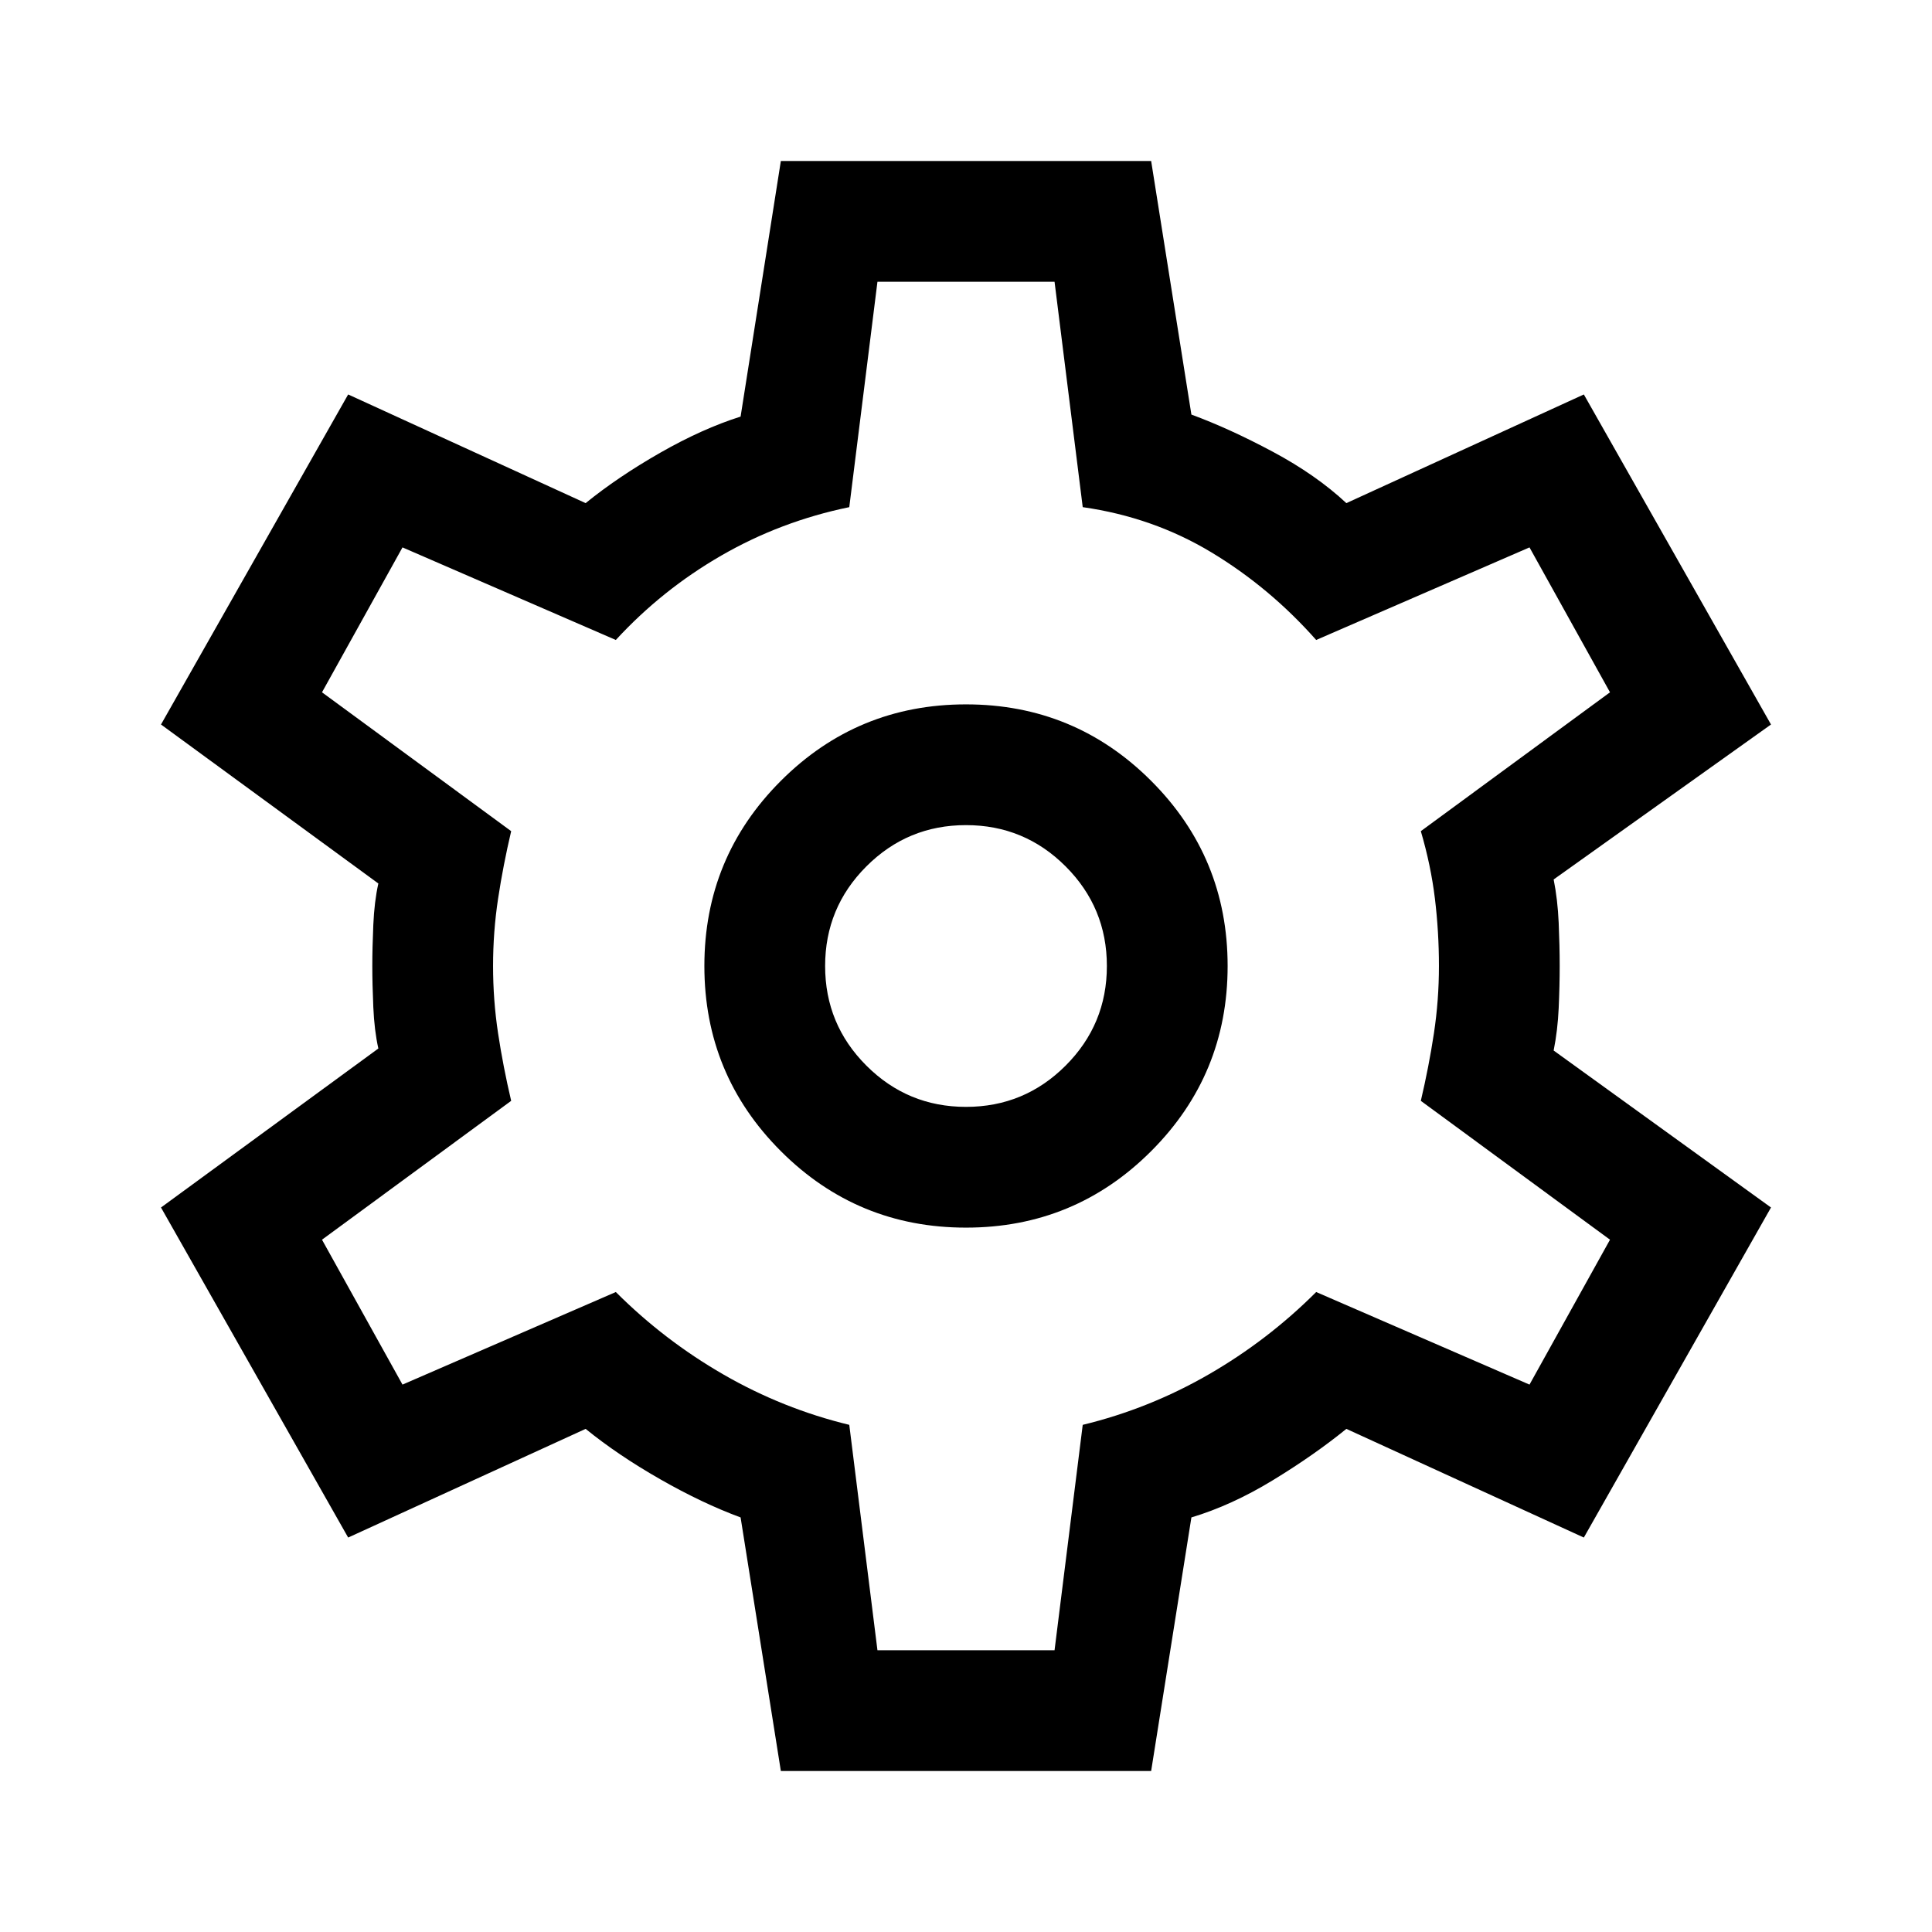
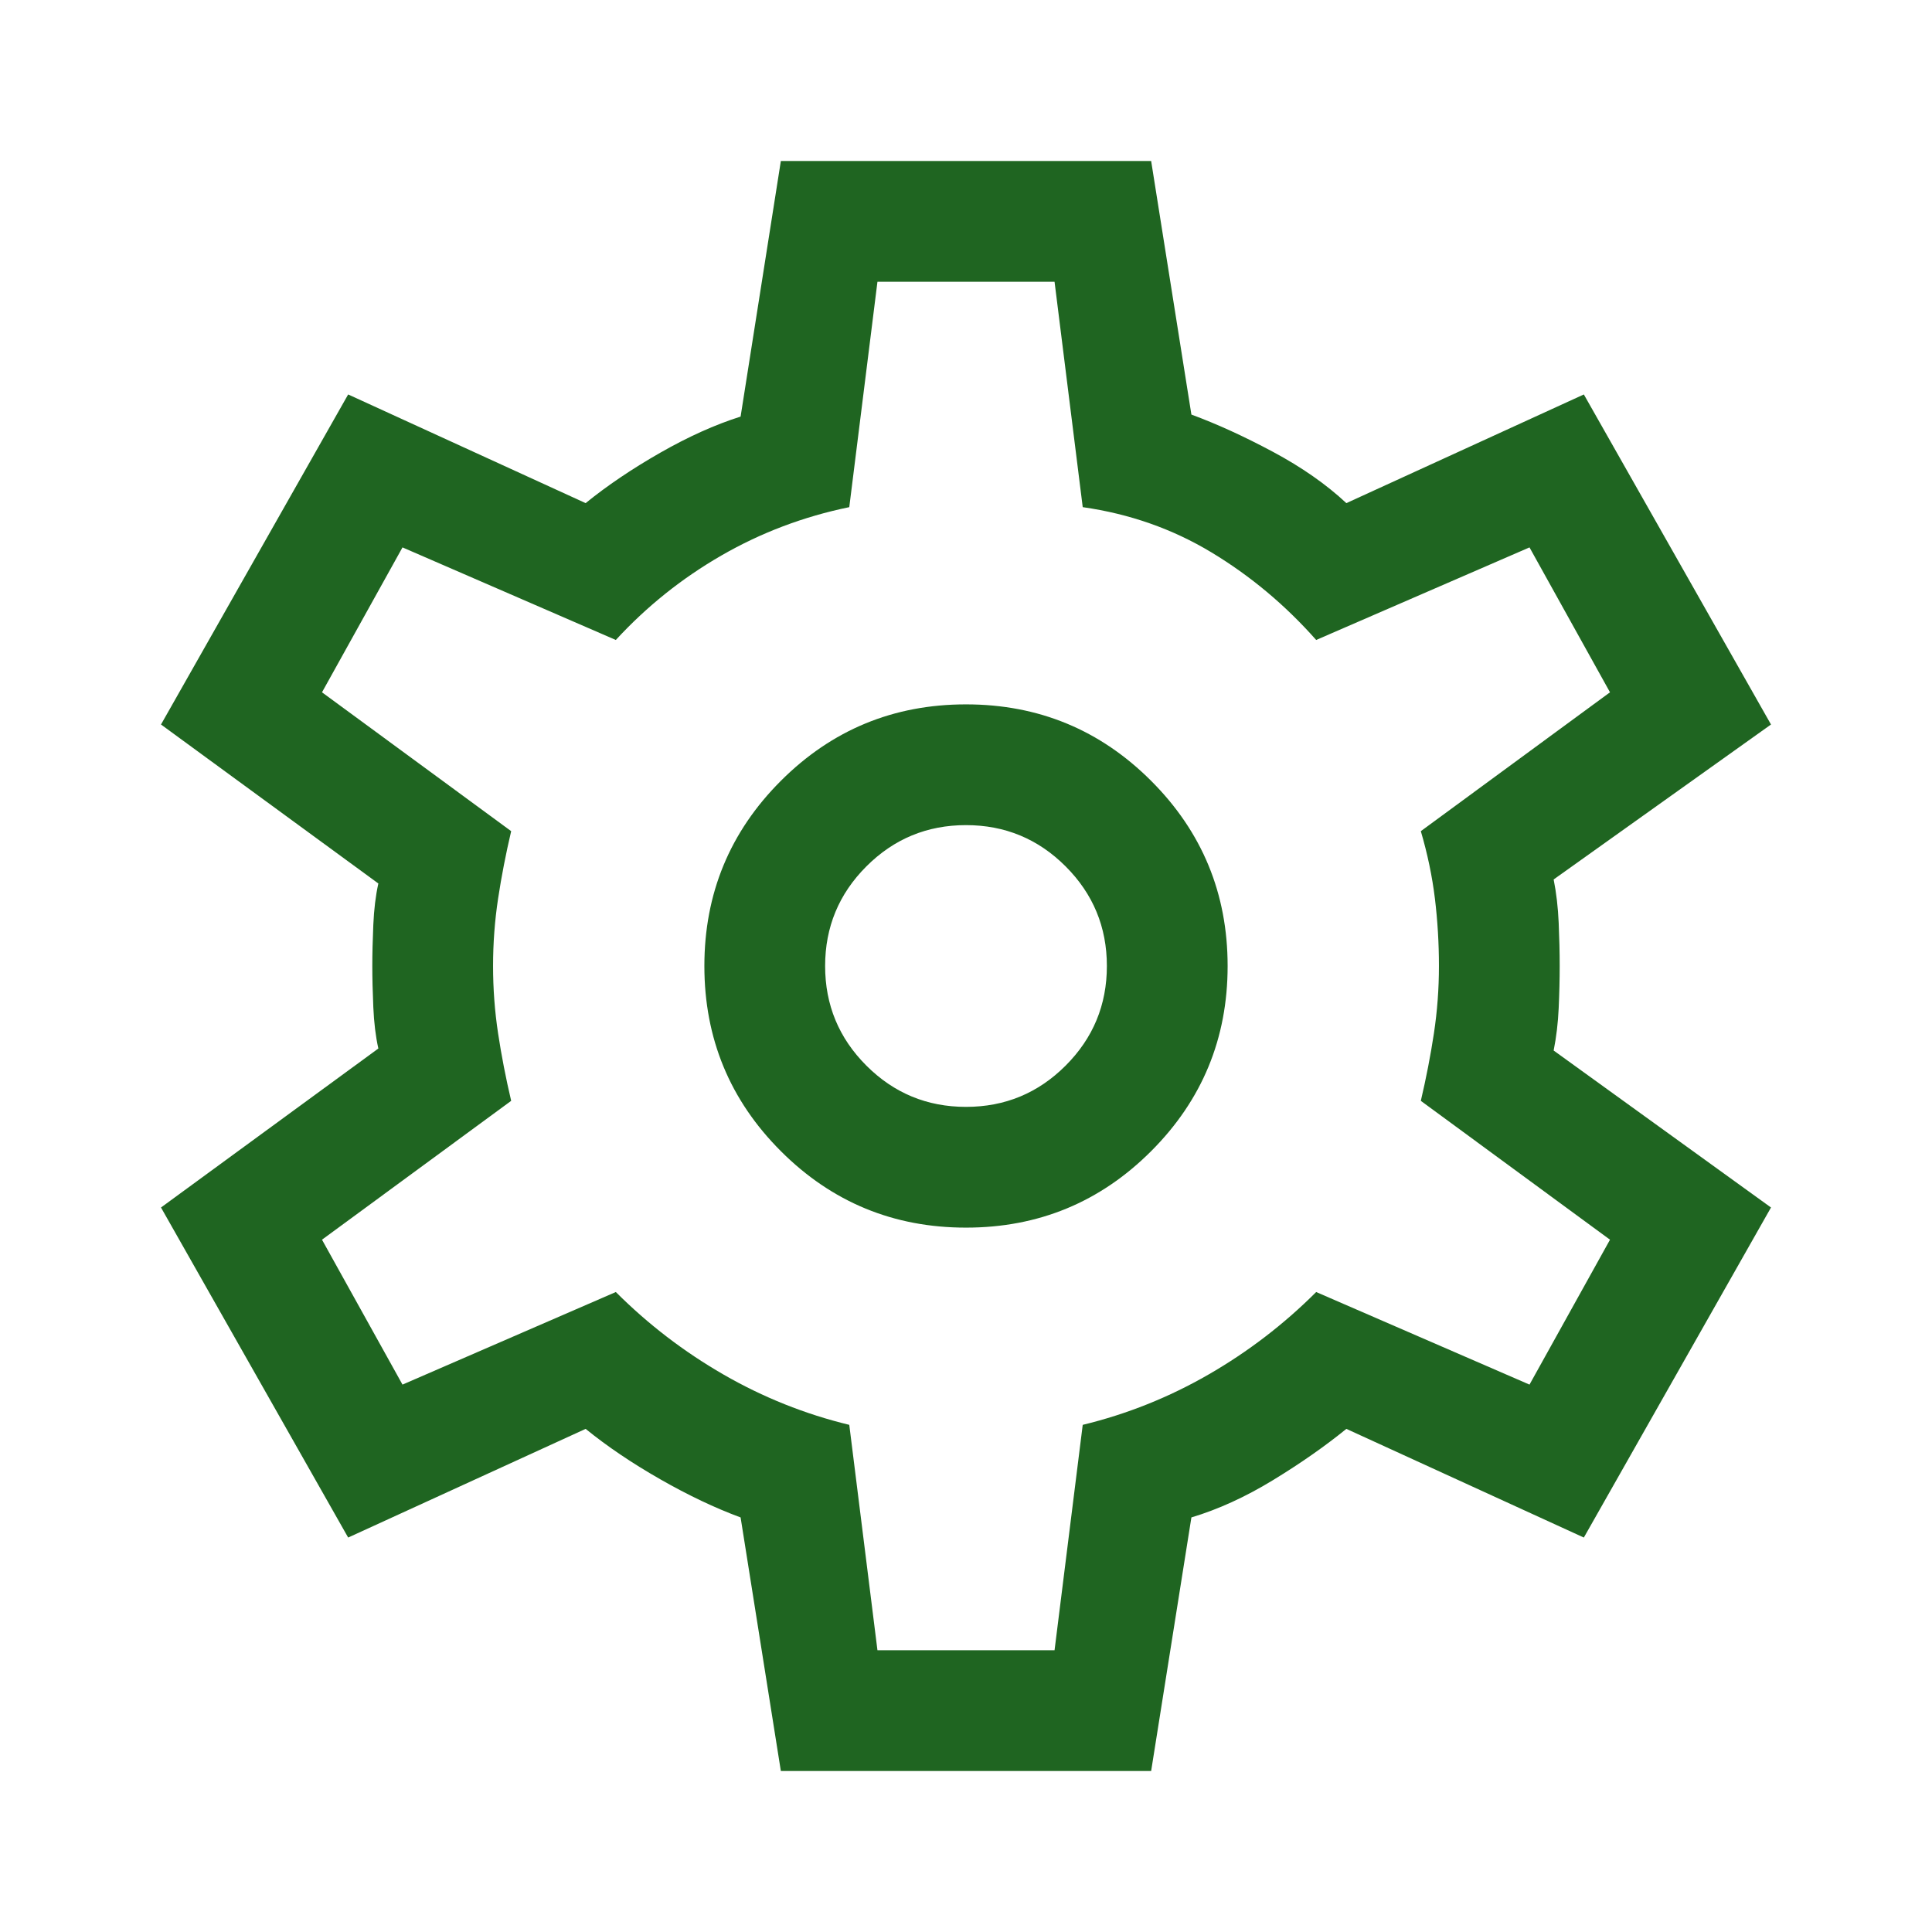
- <svg xmlns="http://www.w3.org/2000/svg" height="48" width="48">
+ <svg xmlns="http://www.w3.org/2000/svg" fill="#1F6521" height="48" width="48">
  <path d="m19.4 44-1-6.3q-.95-.35-2-.95t-1.85-1.25l-5.9 2.7L4 30l5.4-3.95q-.1-.45-.125-1.025Q9.25 24.45 9.25 24q0-.45.025-1.025T9.4 21.95L4 18l4.65-8.2 5.9 2.7q.8-.65 1.85-1.25t2-.9l1-6.35h9.2l1 6.3q.95.35 2.025.925Q32.7 11.8 33.45 12.5l5.9-2.7L44 18l-5.4 3.85q.1.5.125 1.075.025.575.025 1.075t-.025 1.05q-.025.55-.125 1.05L44 30l-4.65 8.2-5.9-2.7q-.8.65-1.825 1.275-1.025.625-2.025.925l-1 6.3ZM24 30.5q2.7 0 4.6-1.9 1.9-1.9 1.9-4.6 0-2.7-1.9-4.6-1.9-1.9-4.6-1.9-2.7 0-4.6 1.9-1.9 1.9-1.9 4.6 0 2.7 1.9 4.6 1.9 1.9 4.6 1.9Zm0-3q-1.45 0-2.475-1.025Q20.5 25.45 20.5 24q0-1.45 1.025-2.475Q22.55 20.5 24 20.5q1.45 0 2.475 1.025Q27.5 22.55 27.5 24q0 1.45-1.025 2.475Q25.45 27.5 24 27.5Zm0-3.5Zm-2.2 17h4.4l.7-5.6q1.65-.4 3.125-1.25T32.7 32.1l5.3 2.3 2-3.6-4.7-3.45q.2-.85.325-1.675.125-.825.125-1.675 0-.85-.1-1.675-.1-.825-.35-1.675L40 17.2l-2-3.6-5.3 2.3q-1.15-1.3-2.6-2.175-1.45-.875-3.2-1.125L26.2 7h-4.4l-.7 5.6q-1.7.35-3.175 1.2-1.475.85-2.625 2.1L10 13.6l-2 3.6 4.7 3.45q-.2.85-.325 1.675-.125.825-.125 1.675 0 .85.125 1.675.125.825.325 1.675L8 30.8l2 3.6 5.3-2.3q1.2 1.2 2.675 2.05Q19.45 35 21.1 35.4Z" />
</svg>
